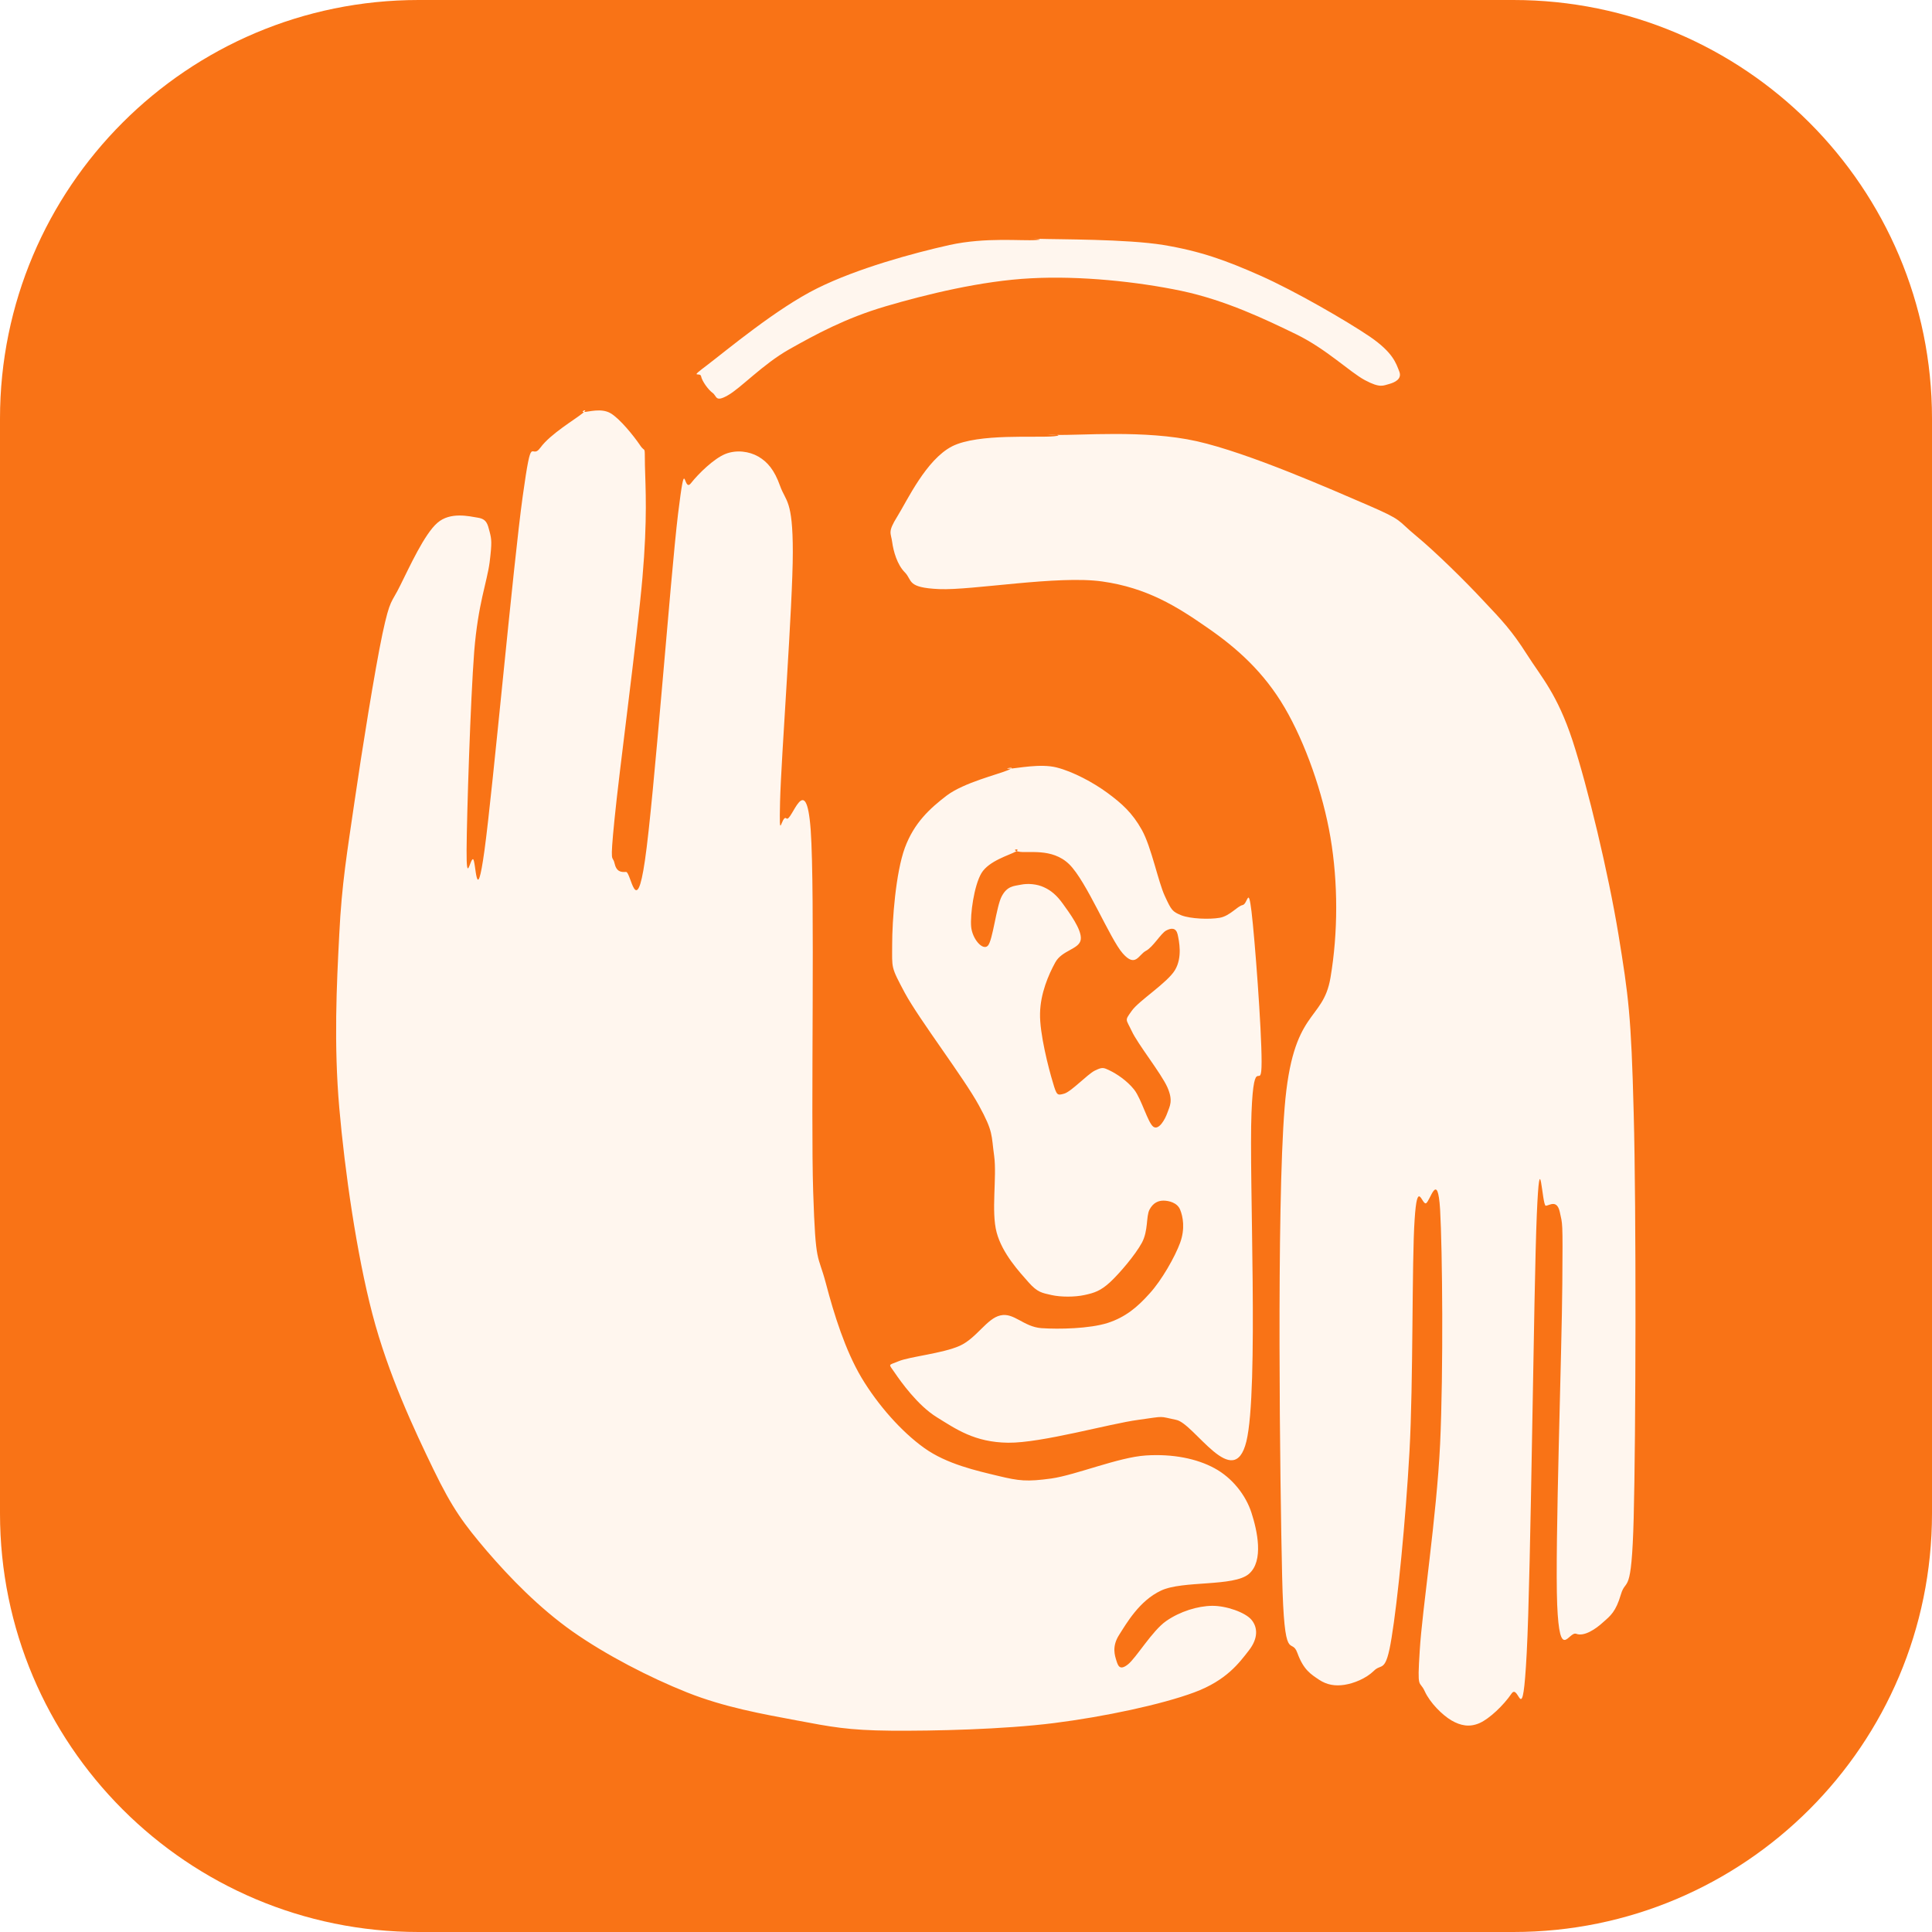
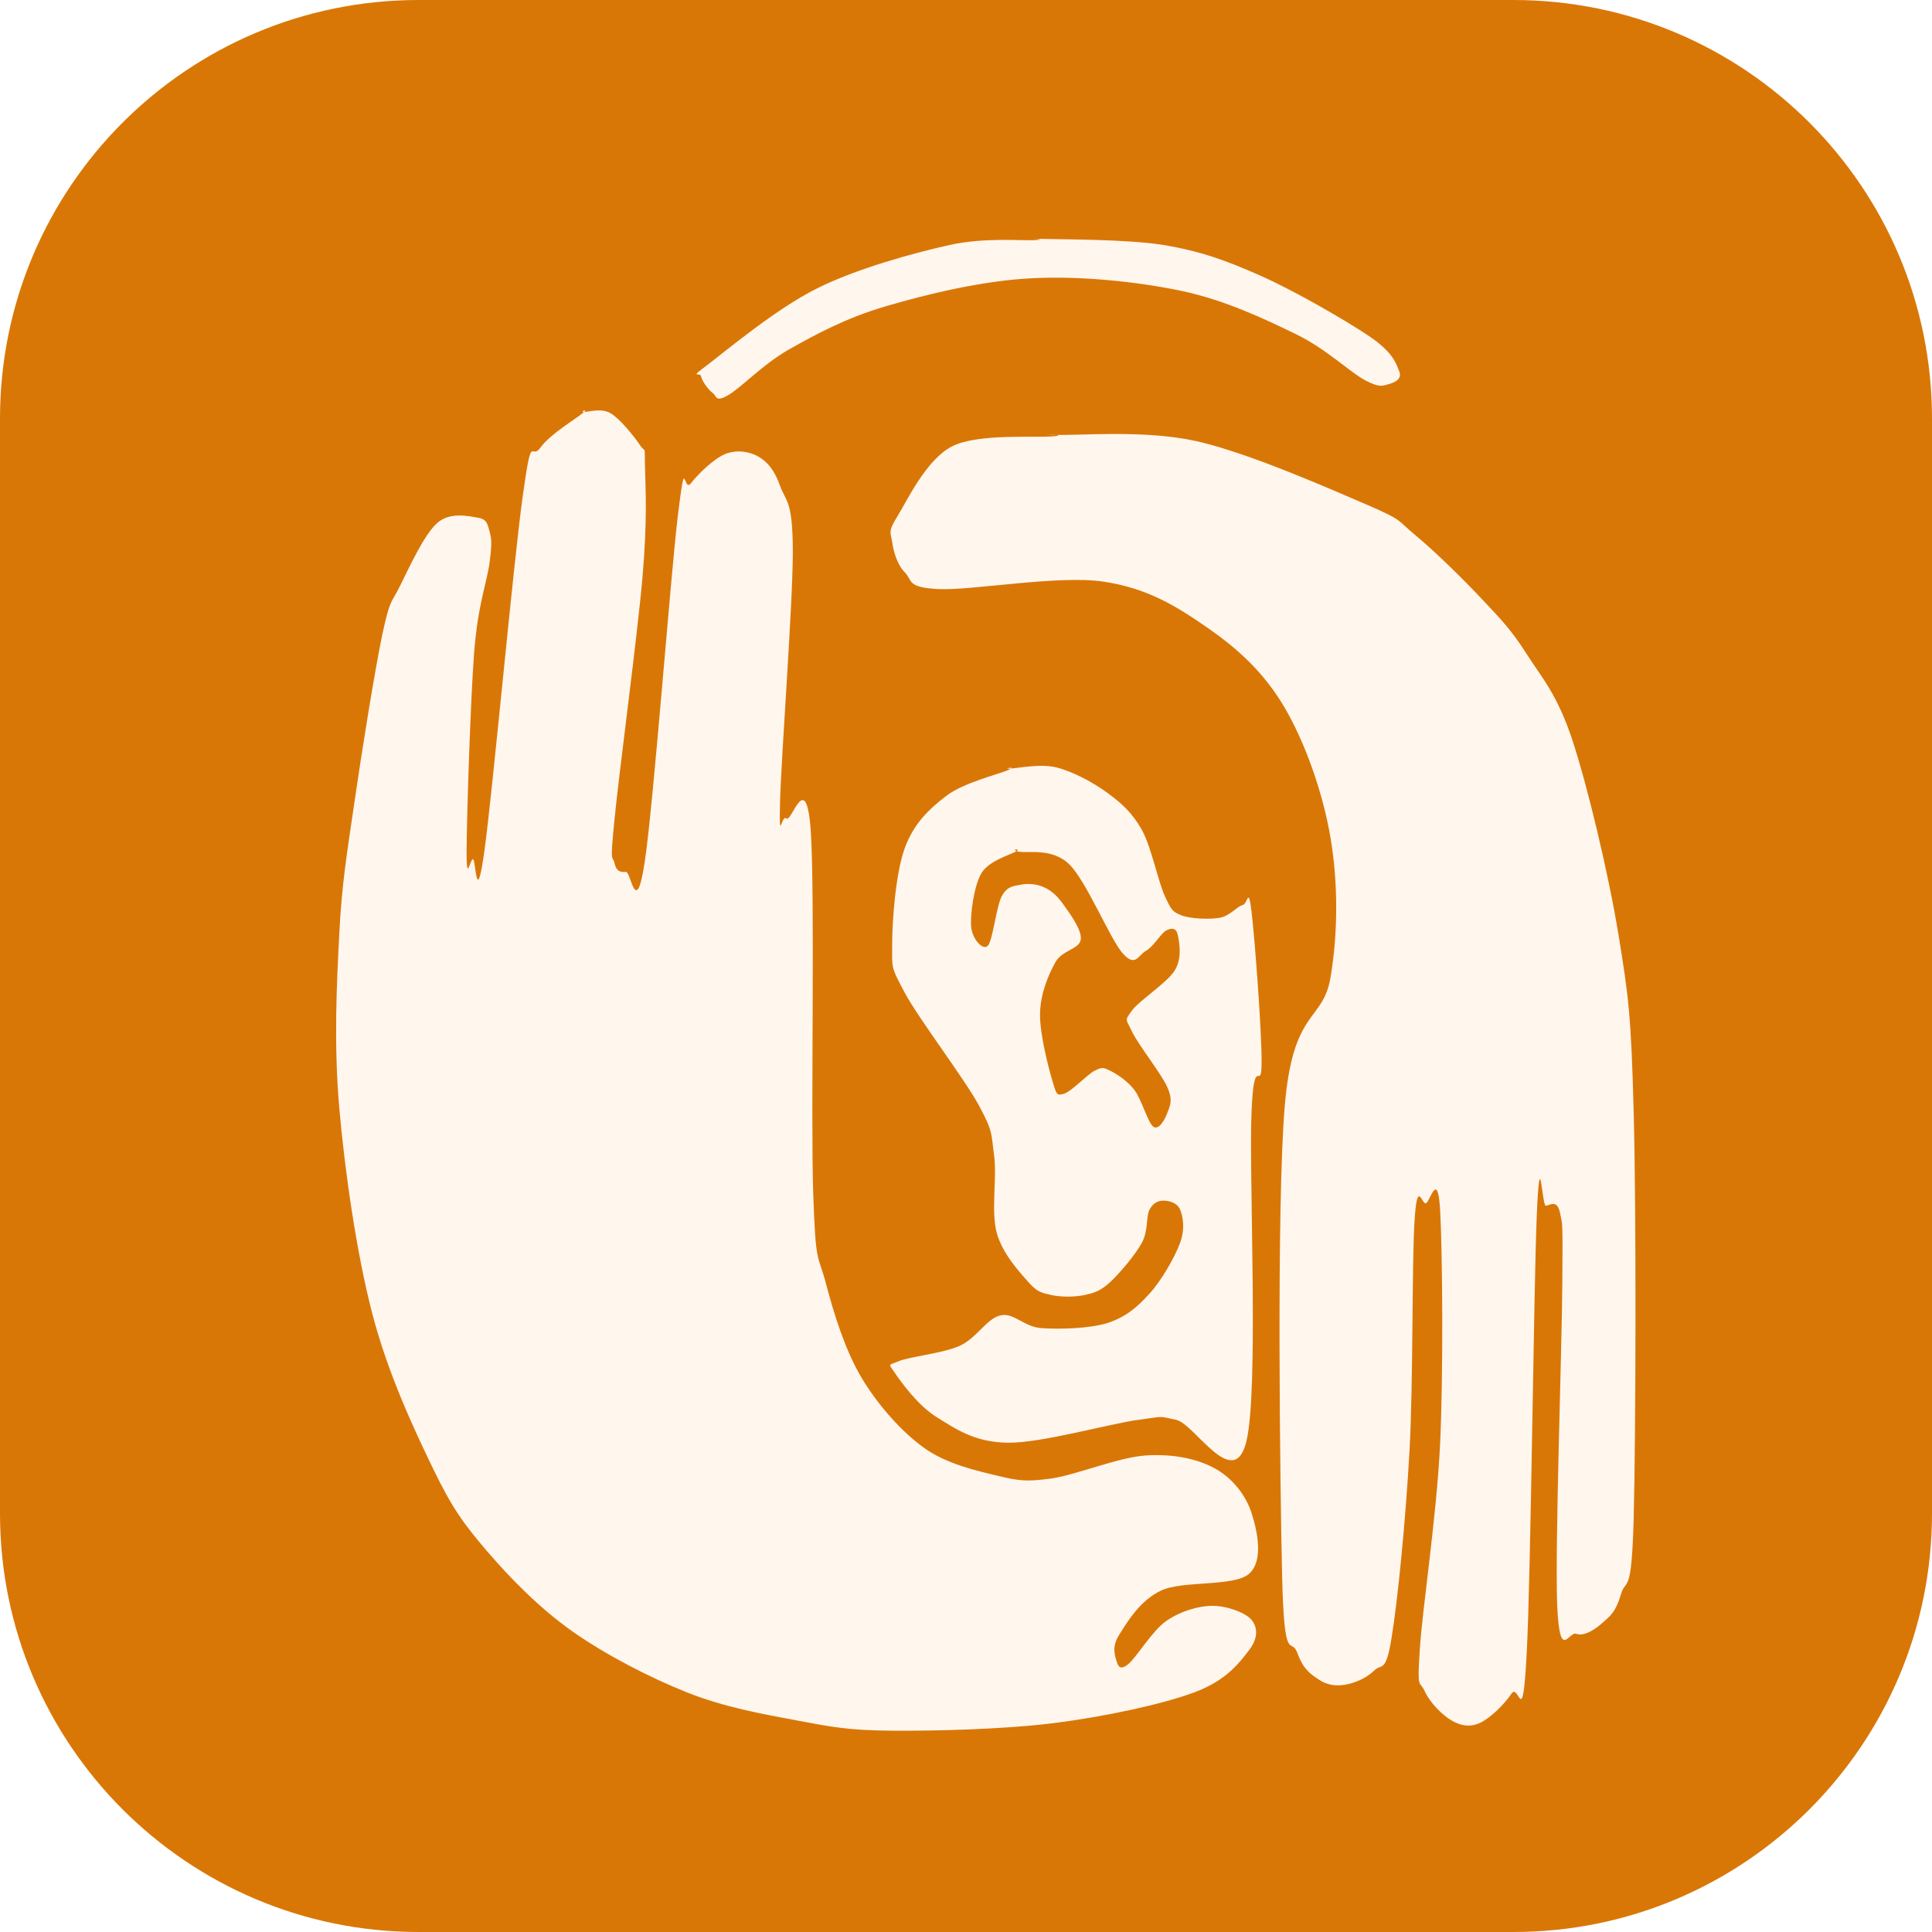
<svg xmlns="http://www.w3.org/2000/svg" viewBox="0 0 24 24" width="24" height="24">
-   <rect width="24" height="24" rx="5.2" fill="#f97316" />
+   <rect width="24" height="24" rx="5.2" fill="#d97706" />
  <path d="M61.94 16.12C63.14 16.16 66.97 16.13 69.06 16.47C71.16 16.82 72.59 17.34 74.53 18.2C76.47 19.06 79.41 20.76 80.72 21.65C82.03 22.55 82.19 23.15 82.37 23.6C82.55 24.04 82.12 24.23 81.8 24.32C81.47 24.4 81.31 24.57 80.43 24.1C79.56 23.63 78.27 22.35 76.55 21.51C74.82 20.67 72.57 19.59 70.07 19.06C67.58 18.54 64.36 18.2 61.58 18.35C58.8 18.49 55.66 19.26 53.38 19.93C51.1 20.6 49.4 21.53 47.91 22.37C46.43 23.21 45.18 24.56 44.46 24.96C43.74 25.37 43.85 25 43.6 24.82C43.35 24.64 43 24.15 42.95 23.88C42.9 23.62 42.22 24.06 43.31 23.24C44.4 22.41 47.22 20.05 49.5 18.92C51.77 17.79 54.92 16.93 56.98 16.47C59.04 16.02 61.04 16.25 61.87 16.19C62.7 16.13 60.74 16.07 61.94 16.12ZM36.33 25.9C36.59 25.9 37.31 25.66 37.84 25.97C38.37 26.28 39.17 27.28 39.5 27.77C39.82 28.26 39.76 27.67 39.78 28.92C39.81 30.17 39.93 31.92 39.64 35.25C39.35 38.59 38.32 46.24 38.06 48.92C37.79 51.61 37.95 50.88 38.06 51.37C38.17 51.86 38.42 51.89 38.71 51.87C38.99 51.85 39.29 54.59 39.78 51.22C40.28 47.85 41.22 35.2 41.65 31.65C42.09 28.11 41.93 30.49 42.37 29.93C42.82 29.36 43.68 28.53 44.32 28.27C44.95 28.02 45.67 28.12 46.19 28.42C46.7 28.72 47.09 29.17 47.41 30.07C47.73 30.97 48.13 30.84 48.13 33.81C48.13 36.79 47.47 45.41 47.41 47.91C47.35 50.42 47.48 48.59 47.77 48.85C48.06 49.11 48.88 45.98 49.14 49.5C49.39 53.01 49.14 65.66 49.28 69.93C49.42 74.2 49.54 73.36 50 75.11C50.46 76.86 51.09 78.88 52.01 80.43C52.94 81.98 54.26 83.47 55.54 84.39C56.82 85.31 58.51 85.68 59.71 85.97C60.91 86.26 61.34 86.31 62.73 86.12C64.12 85.92 66.52 84.92 68.06 84.82C69.59 84.72 70.95 85 71.94 85.54C72.94 86.08 73.71 87.06 74.03 88.06C74.35 89.05 74.74 90.78 73.88 91.51C73.03 92.24 70.14 91.87 68.92 92.45C67.7 93.02 66.97 94.3 66.55 94.96C66.13 95.62 66.32 96.13 66.4 96.4C66.49 96.68 66.58 96.99 67.05 96.62C67.52 96.25 68.42 94.72 69.21 94.17C70 93.62 71 93.32 71.8 93.31C72.6 93.3 73.68 93.68 74.03 94.1C74.38 94.52 74.42 95.14 73.88 95.83C73.35 96.51 72.63 97.52 70.79 98.2C68.96 98.88 65.73 99.57 62.88 99.93C60.02 100.29 56.09 100.38 53.67 100.36C51.25 100.34 50.26 100.14 48.35 99.78C46.43 99.42 44.27 99.04 42.16 98.2C40.05 97.36 37.57 96.08 35.68 94.75C33.8 93.42 32.17 91.74 30.86 90.22C29.56 88.69 28.92 87.84 27.84 85.61C26.76 83.38 25.28 80.24 24.39 76.83C23.5 73.43 22.83 68.75 22.52 65.18C22.21 61.61 22.37 58.27 22.52 55.4C22.66 52.52 22.97 50.74 23.38 47.91C23.79 45.08 24.53 40.46 24.96 38.42C25.4 36.38 25.46 36.73 25.97 35.68C26.49 34.64 27.33 32.79 28.06 32.16C28.79 31.52 29.87 31.79 30.36 31.87C30.85 31.95 30.9 32.24 31.01 32.66C31.12 33.08 31.15 33.26 31.01 34.39C30.86 35.52 30.36 36.71 30.14 39.42C29.93 42.13 29.72 48.69 29.71 50.65C29.7 52.6 29.9 51.15 30.07 51.15C30.24 51.15 30.25 54.06 30.72 50.65C31.19 47.23 32.35 34.44 32.88 30.65C33.41 26.86 33.32 28.69 33.88 27.91C34.45 27.13 35.85 26.31 36.26 25.97C36.67 25.64 36.07 25.9 36.33 25.9ZM62.95 27.19C64.29 27.24 68 26.89 70.94 27.55C73.87 28.21 78.51 30.26 80.58 31.15C82.64 32.04 82.22 31.98 83.31 32.88C84.4 33.78 86.08 35.43 87.12 36.55C88.17 37.66 88.73 38.25 89.57 39.57C90.41 40.89 91.29 41.82 92.16 44.46C93.02 47.1 94.17 51.89 94.75 55.4C95.32 58.9 95.47 59.98 95.61 65.47C95.76 70.96 95.73 83.81 95.61 88.35C95.49 92.88 95.18 91.68 94.89 92.66C94.6 93.65 94.3 93.87 93.88 94.24C93.47 94.62 92.81 95.06 92.37 94.89C91.94 94.72 91.43 96.53 91.29 93.24C91.16 89.94 91.56 78.8 91.58 75.11C91.61 71.41 91.59 71.81 91.44 71.08C91.28 70.35 90.86 70.7 90.65 70.72C90.43 70.74 90.32 67.01 90.14 71.22C89.96 75.43 89.81 91.46 89.57 95.97C89.33 100.48 89.15 97.61 88.71 98.27C88.26 98.93 87.47 99.68 86.91 99.93C86.34 100.18 85.84 100.08 85.32 99.78C84.81 99.48 84.11 98.79 83.81 98.13C83.51 97.47 83.38 98.15 83.53 95.83C83.67 93.5 84.48 88.32 84.68 84.17C84.87 80.02 84.81 73.2 84.68 70.94C84.54 68.67 84.12 70.48 83.88 70.58C83.65 70.67 83.39 69.17 83.24 71.51C83.08 73.85 83.17 80.67 82.95 84.6C82.73 88.54 82.28 93.05 81.94 95.11C81.61 97.17 81.38 96.53 80.94 96.98C80.49 97.42 79.8 97.69 79.28 97.77C78.76 97.85 78.29 97.78 77.84 97.48C77.4 97.18 76.97 96.94 76.62 95.97C76.27 95 75.88 96.79 75.76 91.65C75.64 86.52 75.44 70.82 75.9 65.18C76.35 59.54 78.06 60.38 78.49 57.84C78.92 55.3 78.92 52.47 78.49 49.93C78.06 47.39 77.06 44.57 75.9 42.59C74.74 40.61 73.23 39.24 71.51 38.06C69.8 36.87 68.13 35.83 65.61 35.47C63.09 35.11 58.26 35.98 56.4 35.9C54.54 35.82 54.9 35.41 54.46 34.96C54.02 34.52 53.81 33.76 53.74 33.24C53.67 32.71 53.47 32.7 54.03 31.8C54.59 30.9 55.65 28.6 57.12 27.84C58.6 27.09 61.91 27.37 62.88 27.27C63.85 27.16 61.61 27.15 62.95 27.19ZM60.36 46.04C60.82 46.02 62.1 45.74 63.02 45.97C63.94 46.2 65.1 46.82 65.9 47.41C66.7 48 67.3 48.53 67.84 49.5C68.38 50.47 68.76 52.43 69.14 53.24C69.51 54.04 69.56 54.11 70.07 54.32C70.59 54.52 71.65 54.56 72.23 54.46C72.81 54.36 73.23 53.8 73.53 53.74C73.82 53.68 73.85 52.63 74.03 54.1C74.21 55.58 74.6 60.7 74.6 62.59C74.6 64.48 74.17 61.89 74.03 65.47C73.88 69.04 74.45 81.14 73.74 84.03C73.03 86.92 70.8 83.01 69.78 82.81C68.76 82.6 69.21 82.59 67.63 82.81C66.04 83.02 62.18 84.12 60.29 84.1C58.39 84.08 57.33 83.32 56.26 82.66C55.19 82 54.24 80.67 53.88 80.14C53.53 79.62 53.49 79.75 54.1 79.5C54.71 79.24 56.59 79.06 57.55 78.63C58.51 78.2 59.09 77.07 59.86 76.91C60.62 76.74 61.15 77.55 62.16 77.63C63.17 77.7 64.88 77.66 65.9 77.34C66.92 77.01 67.59 76.44 68.27 75.68C68.96 74.93 69.71 73.6 70 72.81C70.29 72.01 70.16 71.33 70 70.94C69.84 70.54 69.35 70.43 69.06 70.43C68.78 70.43 68.48 70.54 68.27 70.94C68.07 71.33 68.21 72.12 67.84 72.81C67.47 73.49 66.58 74.54 66.04 75.04C65.5 75.53 65.16 75.64 64.6 75.76C64.05 75.88 63.26 75.88 62.73 75.76C62.21 75.64 61.95 75.62 61.44 75.04C60.92 74.45 59.96 73.42 59.64 72.23C59.32 71.04 59.66 69.11 59.5 67.91C59.33 66.71 59.47 66.57 58.63 65.04C57.79 63.5 55.28 60.22 54.46 58.71C53.65 57.19 53.74 57.34 53.74 55.97C53.74 54.6 53.94 51.91 54.46 50.5C54.98 49.1 55.86 48.29 56.83 47.55C57.81 46.82 59.7 46.37 60.29 46.12C60.88 45.86 59.9 46.07 60.36 46.04ZM60.72 50.72C60.37 50.92 59.2 51.24 58.78 51.94C58.36 52.65 58.14 54.28 58.2 54.96C58.26 55.65 58.85 56.33 59.14 56.04C59.42 55.76 59.62 53.81 59.93 53.24C60.24 52.66 60.61 52.67 61.01 52.59C61.4 52.51 61.91 52.55 62.3 52.73C62.7 52.91 63.03 53.18 63.38 53.67C63.73 54.16 64.46 55.13 64.39 55.68C64.32 56.24 63.33 56.28 62.95 56.98C62.57 57.67 62.11 58.73 62.09 59.86C62.06 60.98 62.58 62.99 62.81 63.74C63.03 64.5 63.06 64.5 63.45 64.39C63.85 64.28 64.75 63.31 65.18 63.09C65.61 62.88 65.67 62.91 66.04 63.09C66.41 63.27 67 63.65 67.41 64.17C67.82 64.7 68.18 66.04 68.49 66.26C68.8 66.47 69.15 65.84 69.28 65.47C69.41 65.1 69.62 64.8 69.28 64.03C68.94 63.26 67.6 61.58 67.27 60.86C66.93 60.14 66.86 60.29 67.27 59.71C67.67 59.14 69.28 58.13 69.71 57.41C70.14 56.69 69.94 55.77 69.86 55.4C69.77 55.02 69.51 55.02 69.21 55.18C68.91 55.34 68.47 56.12 68.06 56.33C67.65 56.55 67.48 57.29 66.76 56.47C66.04 55.66 64.72 52.4 63.74 51.44C62.76 50.48 61.37 50.84 60.86 50.72C60.36 50.6 61.07 50.52 60.72 50.72Z" fill="#fff6ee" fill-rule="evenodd" transform="translate(-0.74 -0.58) scale(0.22)" />
</svg>
